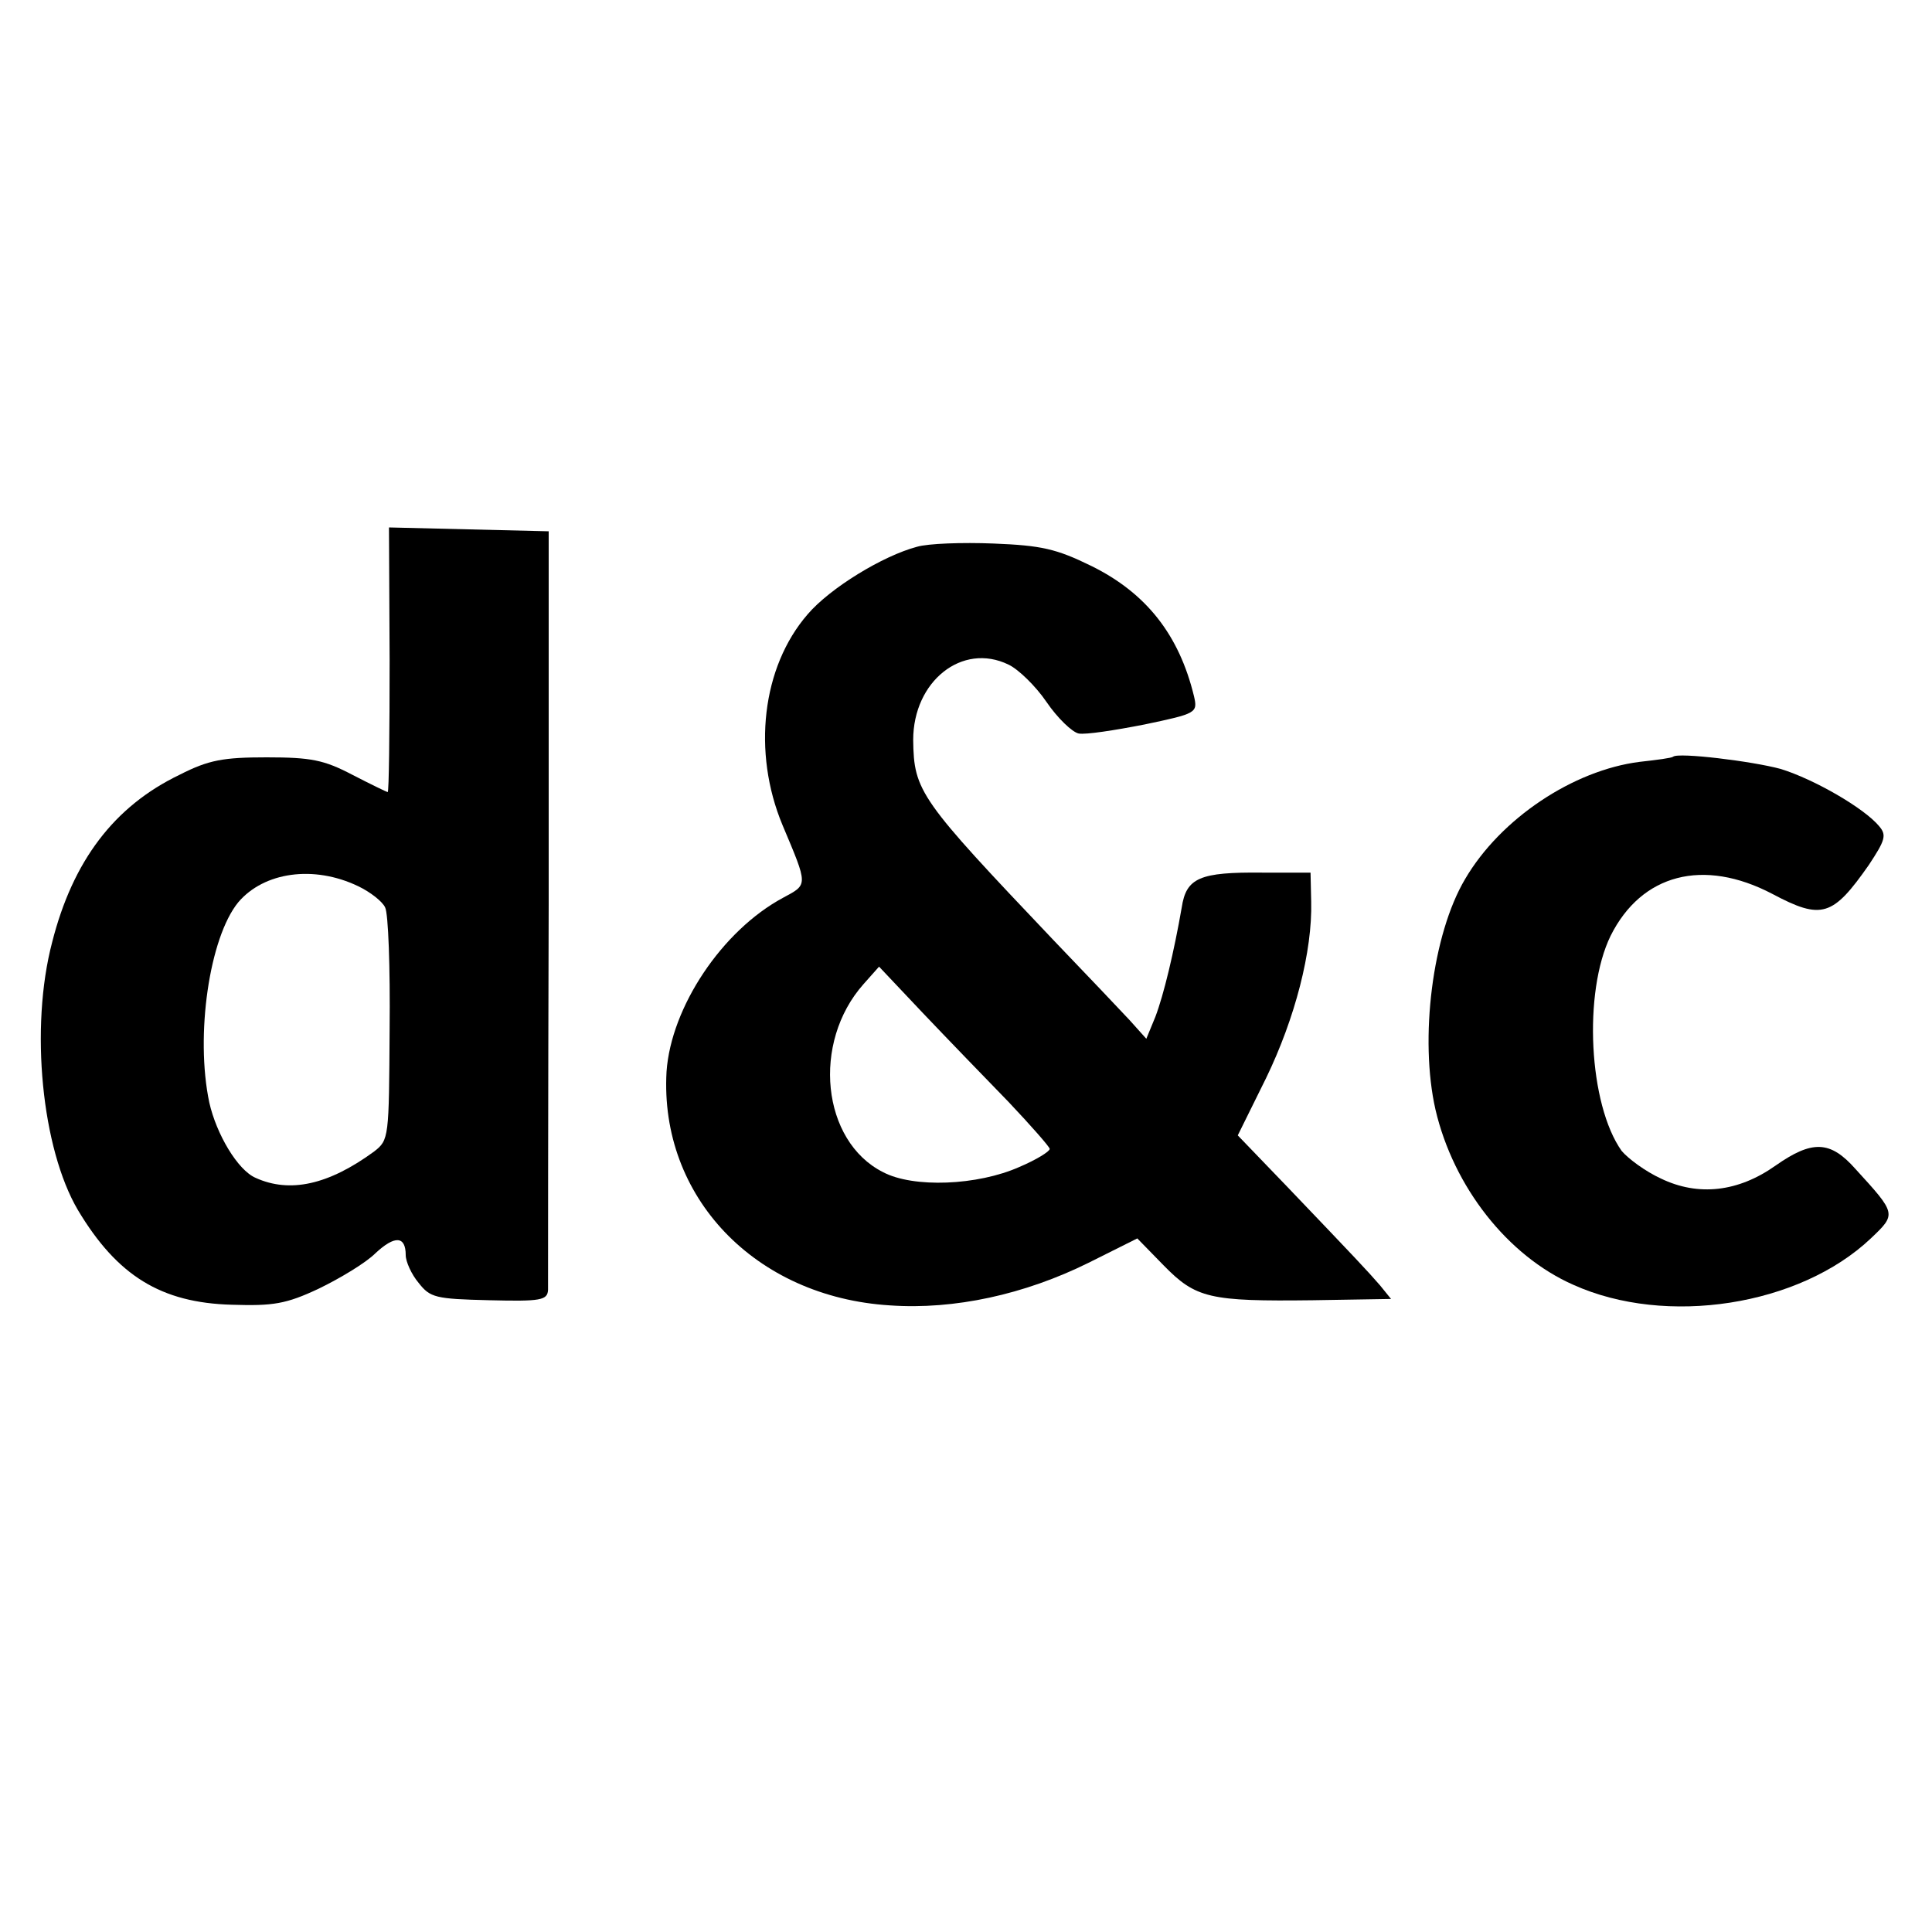
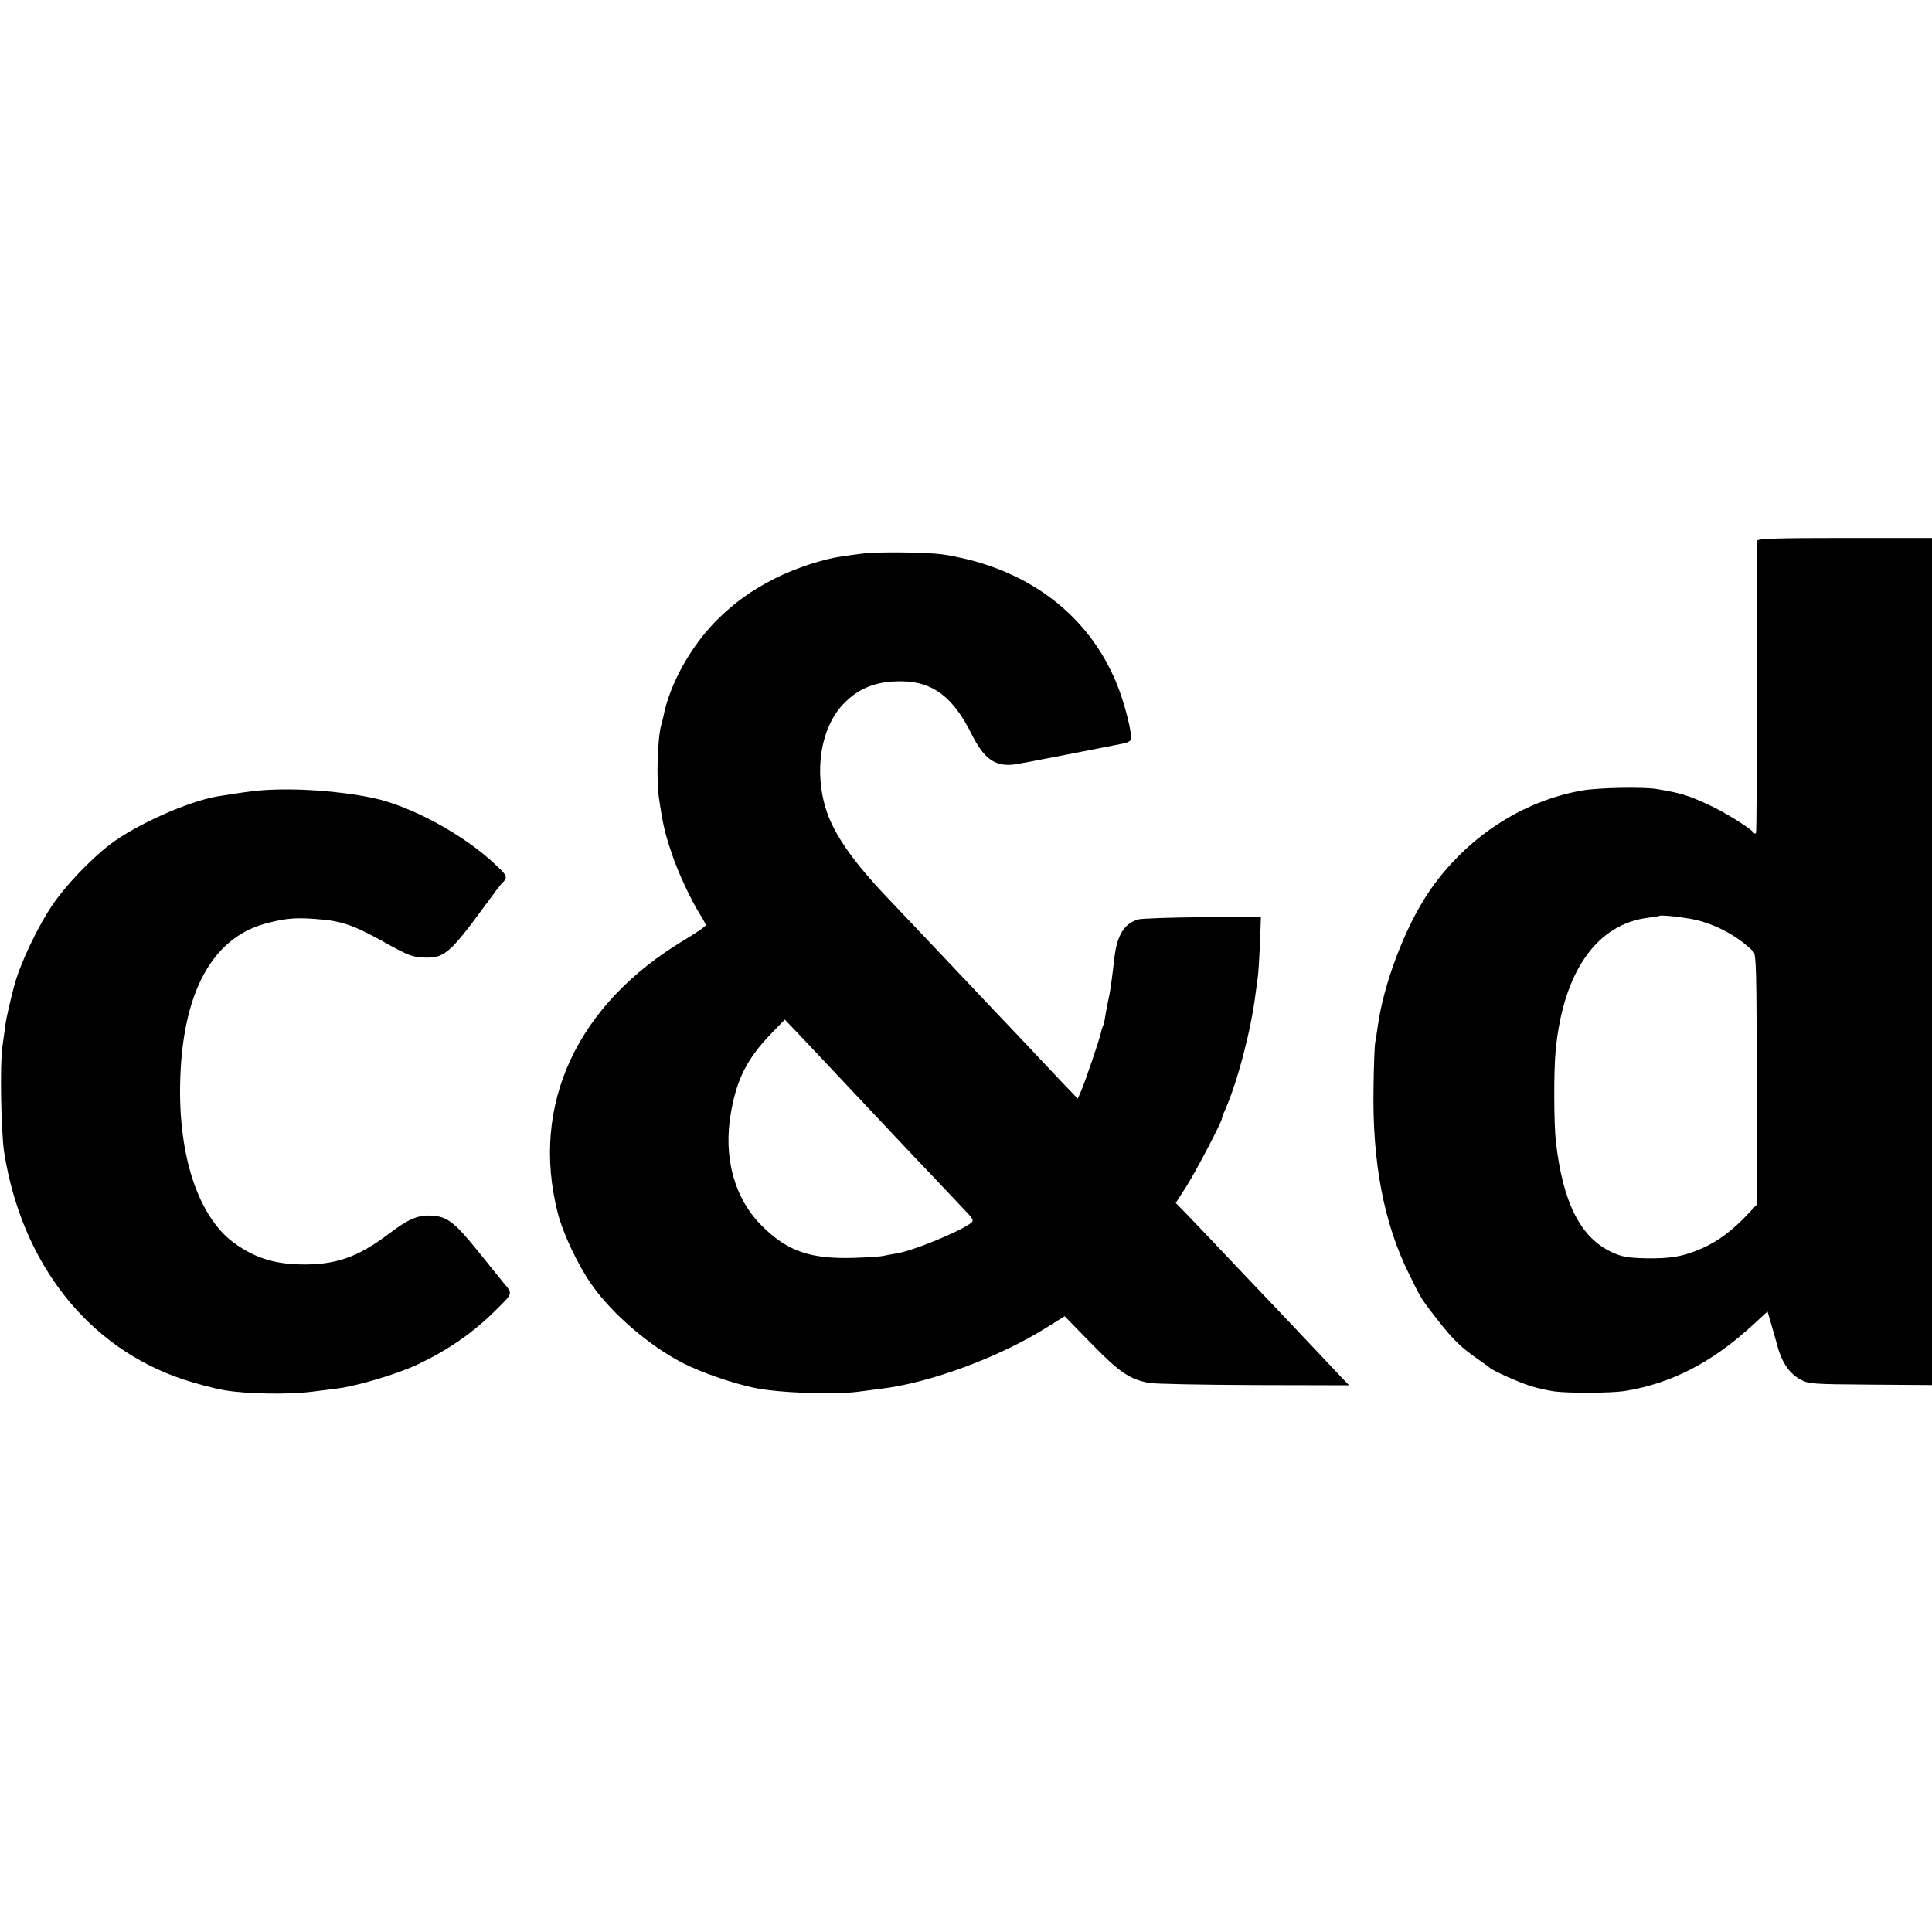
- <svg xmlns="http://www.w3.org/2000/svg" version="1.0" width="300pt" height="300pt" viewBox="0 0 300 300" preserveAspectRatio="xMidYMid meet">
-   <g transform="translate(0,300) scale(0.1,-0.1)" fill="#000000" stroke="none">
-     <path d="M605 1975 c0 -113 -1 -205 -3 -205 -1 0 -26 12 -55 27 -44 23 -64 27 -133 27 -67 0 -90 -4 -135 -27 -102 -49 -166 -134 -198 -260 -35 -133 -16 -321 40 -416 61 -102 129 -144 239 -147 64 -2 84 1 135 25 33 16 73 40 88 55 30 28 47 27 47 -3 0 -10 9 -30 20 -43 18 -23 26 -25 110 -27 80 -2 90 0 91 16 0 10 0 279 1 598 l0 580 -124 3 -124 3 1 -206z m-49 -351 c19 -9 38 -24 42 -33 5 -9 8 -94 7 -189 -1 -169 -1 -172 -24 -190 -71 -52 -131 -65 -184 -41 -28 12 -61 68 -72 117 -22 104 0 256 45 311 40 47 117 58 186 25z" />
-     <path d="M1424 2151 c-53 -14 -135 -64 -170 -105 -71 -82 -86 -214 -39 -327 40 -95 40 -92 1 -113 -95 -51 -174 -170 -181 -270 -11 -194 137 -350 347 -363 100 -7 209 17 308 66 l76 38 41 -42 c50 -51 71 -56 232 -54 l121 2 -17 21 c-20 23 -35 39 -144 153 l-77 80 44 89 c45 93 72 197 70 274 l-1 45 -75 0 c-97 1 -118 -8 -125 -54 -12 -69 -28 -136 -41 -170 l-14 -34 -26 29 c-15 16 -68 72 -118 124 -208 219 -217 231 -218 311 0 91 76 152 148 117 15 -7 42 -33 59 -58 17 -25 40 -47 50 -49 11 -2 56 5 102 14 81 17 83 18 77 44 -23 95 -74 160 -159 202 -55 27 -78 32 -152 35 -49 2 -102 0 -119 -5z m142 -862 c35 -37 64 -70 64 -73 0 -4 -21 -17 -47 -28 -65 -29 -165 -33 -212 -8 -95 48 -111 201 -30 292 l24 27 68 -72 c38 -40 98 -102 133 -138z" />
-     <path d="M2598 1825 c-2 -2 -25 -5 -52 -8 -103 -13 -216 -88 -271 -182 -51 -86 -71 -248 -46 -358 28 -120 112 -227 214 -272 144 -65 351 -33 462 72 40 38 40 38 -24 108 -39 44 -67 45 -124 5 -58 -41 -120 -48 -178 -20 -24 11 -51 31 -61 43 -51 72 -60 246 -17 334 48 96 144 121 251 65 77 -41 94 -35 150 45 25 38 28 46 16 60 -23 28 -101 73 -153 89 -44 12 -159 26 -167 19z" />
+ <svg xmlns="http://www.w3.org/2000/svg" version="1.0" width="887pt" height="887pt" viewBox="0 0 887 887" preserveAspectRatio="xMidYMid meet">
+   <g transform="translate(0,887) scale(0.1,-0.1)" fill="#000000" stroke="none">
+     <path d="M8068 6388 c-2 -7 -3 -310 -3 -673 1 -363 0 -664 -3 -669 -2 -4 -7 -4 -11 1 -13 20 -136 96 -204 127 -98 45 -126 54 -237 73 -60 11 -272 7 -345 -6 -279 -48 -538 -220 -705 -466 -110 -163 -209 -424 -235 -620 -4 -27 -9 -61 -12 -75 -2 -14 -6 -106 -7 -205 -6 -340 47 -620 162 -852 57 -117 57 -117 140 -223 65 -82 102 -118 177 -170 28 -19 52 -37 55 -40 11 -12 141 -70 192 -85 29 -9 76 -19 103 -23 66 -9 257 -8 320 1 217 34 405 131 595 306 l65 60 18 -62 c10 -34 20 -69 22 -77 22 -90 56 -143 110 -173 38 -21 52 -22 323 -24 l282 -2 0 1945 0 1944 -399 0 c-310 0 -400 -3 -403 -12z m-275 -1743 c95 -24 190 -77 257 -144 13 -13 15 -92 15 -589 l0 -573 -45 -48 c-69 -72 -130 -118 -201 -150 -89 -40 -148 -50 -264 -48 -83 2 -109 7 -155 28 -144 67 -225 227 -257 509 -9 81 -10 321 -1 415 34 363 189 584 428 612 25 3 46 6 48 8 7 6 122 -7 175 -20z" />
+     <path d="M3965 6329 c-27 -3 -71 -9 -96 -13 -89 -12 -214 -53 -312 -102 -106 -54 -183 -109 -263 -188 -122 -121 -221 -299 -249 -449 -3 -10 -6 -26 -9 -35 -17 -59 -23 -247 -11 -333 17 -118 27 -164 60 -260 27 -82 88 -213 130 -279 14 -22 25 -43 25 -48 0 -5 -44 -35 -97 -67 -494 -295 -708 -756 -583 -1251 24 -96 94 -244 157 -333 96 -136 268 -283 422 -361 82 -41 216 -88 316 -110 110 -25 375 -35 490 -19 33 4 78 10 100 13 225 27 541 144 758 280 l85 53 123 -126 c130 -133 175 -163 264 -180 26 -5 244 -9 483 -10 l436 -1 -35 36 c-54 58 -118 125 -199 211 -41 43 -151 160 -245 258 -220 232 -212 224 -268 282 l-49 50 47 73 c43 67 165 300 165 315 0 4 6 21 14 38 56 126 119 363 140 532 3 22 8 58 11 81 3 22 7 93 10 157 l4 117 -267 -1 c-147 -1 -280 -6 -296 -10 -65 -19 -98 -73 -110 -179 -14 -119 -18 -148 -27 -188 -5 -23 -12 -59 -15 -80 -3 -20 -8 -40 -11 -44 -2 -5 -6 -16 -8 -27 -5 -27 -70 -219 -90 -266 l-17 -39 -72 75 c-39 41 -135 143 -212 225 -78 82 -161 169 -184 194 -42 45 -289 305 -412 435 -148 156 -236 281 -272 388 -62 183 -28 392 81 500 70 71 152 101 266 99 140 -2 233 -73 316 -239 56 -113 105 -150 186 -144 17 1 134 23 260 48 127 25 241 47 255 50 13 2 27 9 31 15 11 17 -27 171 -66 264 -118 284 -355 482 -675 564 -41 10 -97 22 -125 25 -72 10 -301 12 -360 4z m-225 -2284 c233 -248 403 -428 461 -490 37 -38 88 -92 114 -120 26 -27 72 -76 103 -109 54 -56 55 -59 37 -73 -57 -41 -260 -124 -335 -137 -19 -3 -46 -8 -60 -11 -14 -4 -77 -8 -140 -10 -199 -6 -304 30 -420 145 -128 125 -181 317 -144 523 27 155 76 250 187 364 l60 62 31 -32 c17 -18 65 -69 106 -112z" />
+     <path d="M1205 5242 c-36 -2 -114 -13 -205 -28 -134 -22 -376 -130 -495 -221 -90 -69 -206 -191 -265 -279 -69 -102 -149 -271 -176 -374 -19 -74 -34 -139 -39 -173 -3 -23 -9 -69 -14 -102 -12 -81 -6 -392 8 -485 81 -512 386 -898 822 -1043 57 -19 143 -42 191 -50 100 -17 290 -20 396 -7 40 5 94 12 120 15 92 12 272 65 368 110 134 63 252 143 352 242 91 90 88 80 40 138 -9 11 -60 74 -113 140 -109 135 -142 160 -214 164 -63 3 -107 -16 -195 -83 -144 -109 -247 -145 -411 -141 -120 3 -209 32 -301 99 -161 118 -254 392 -247 730 8 413 144 669 393 736 96 26 145 29 261 18 95 -9 152 -30 293 -109 93 -52 120 -63 166 -65 98 -5 122 14 285 236 38 52 72 97 75 100 33 32 32 37 -26 91 -143 136 -386 268 -559 305 -157 33 -354 47 -510 36z" />
  </g>
</svg>
